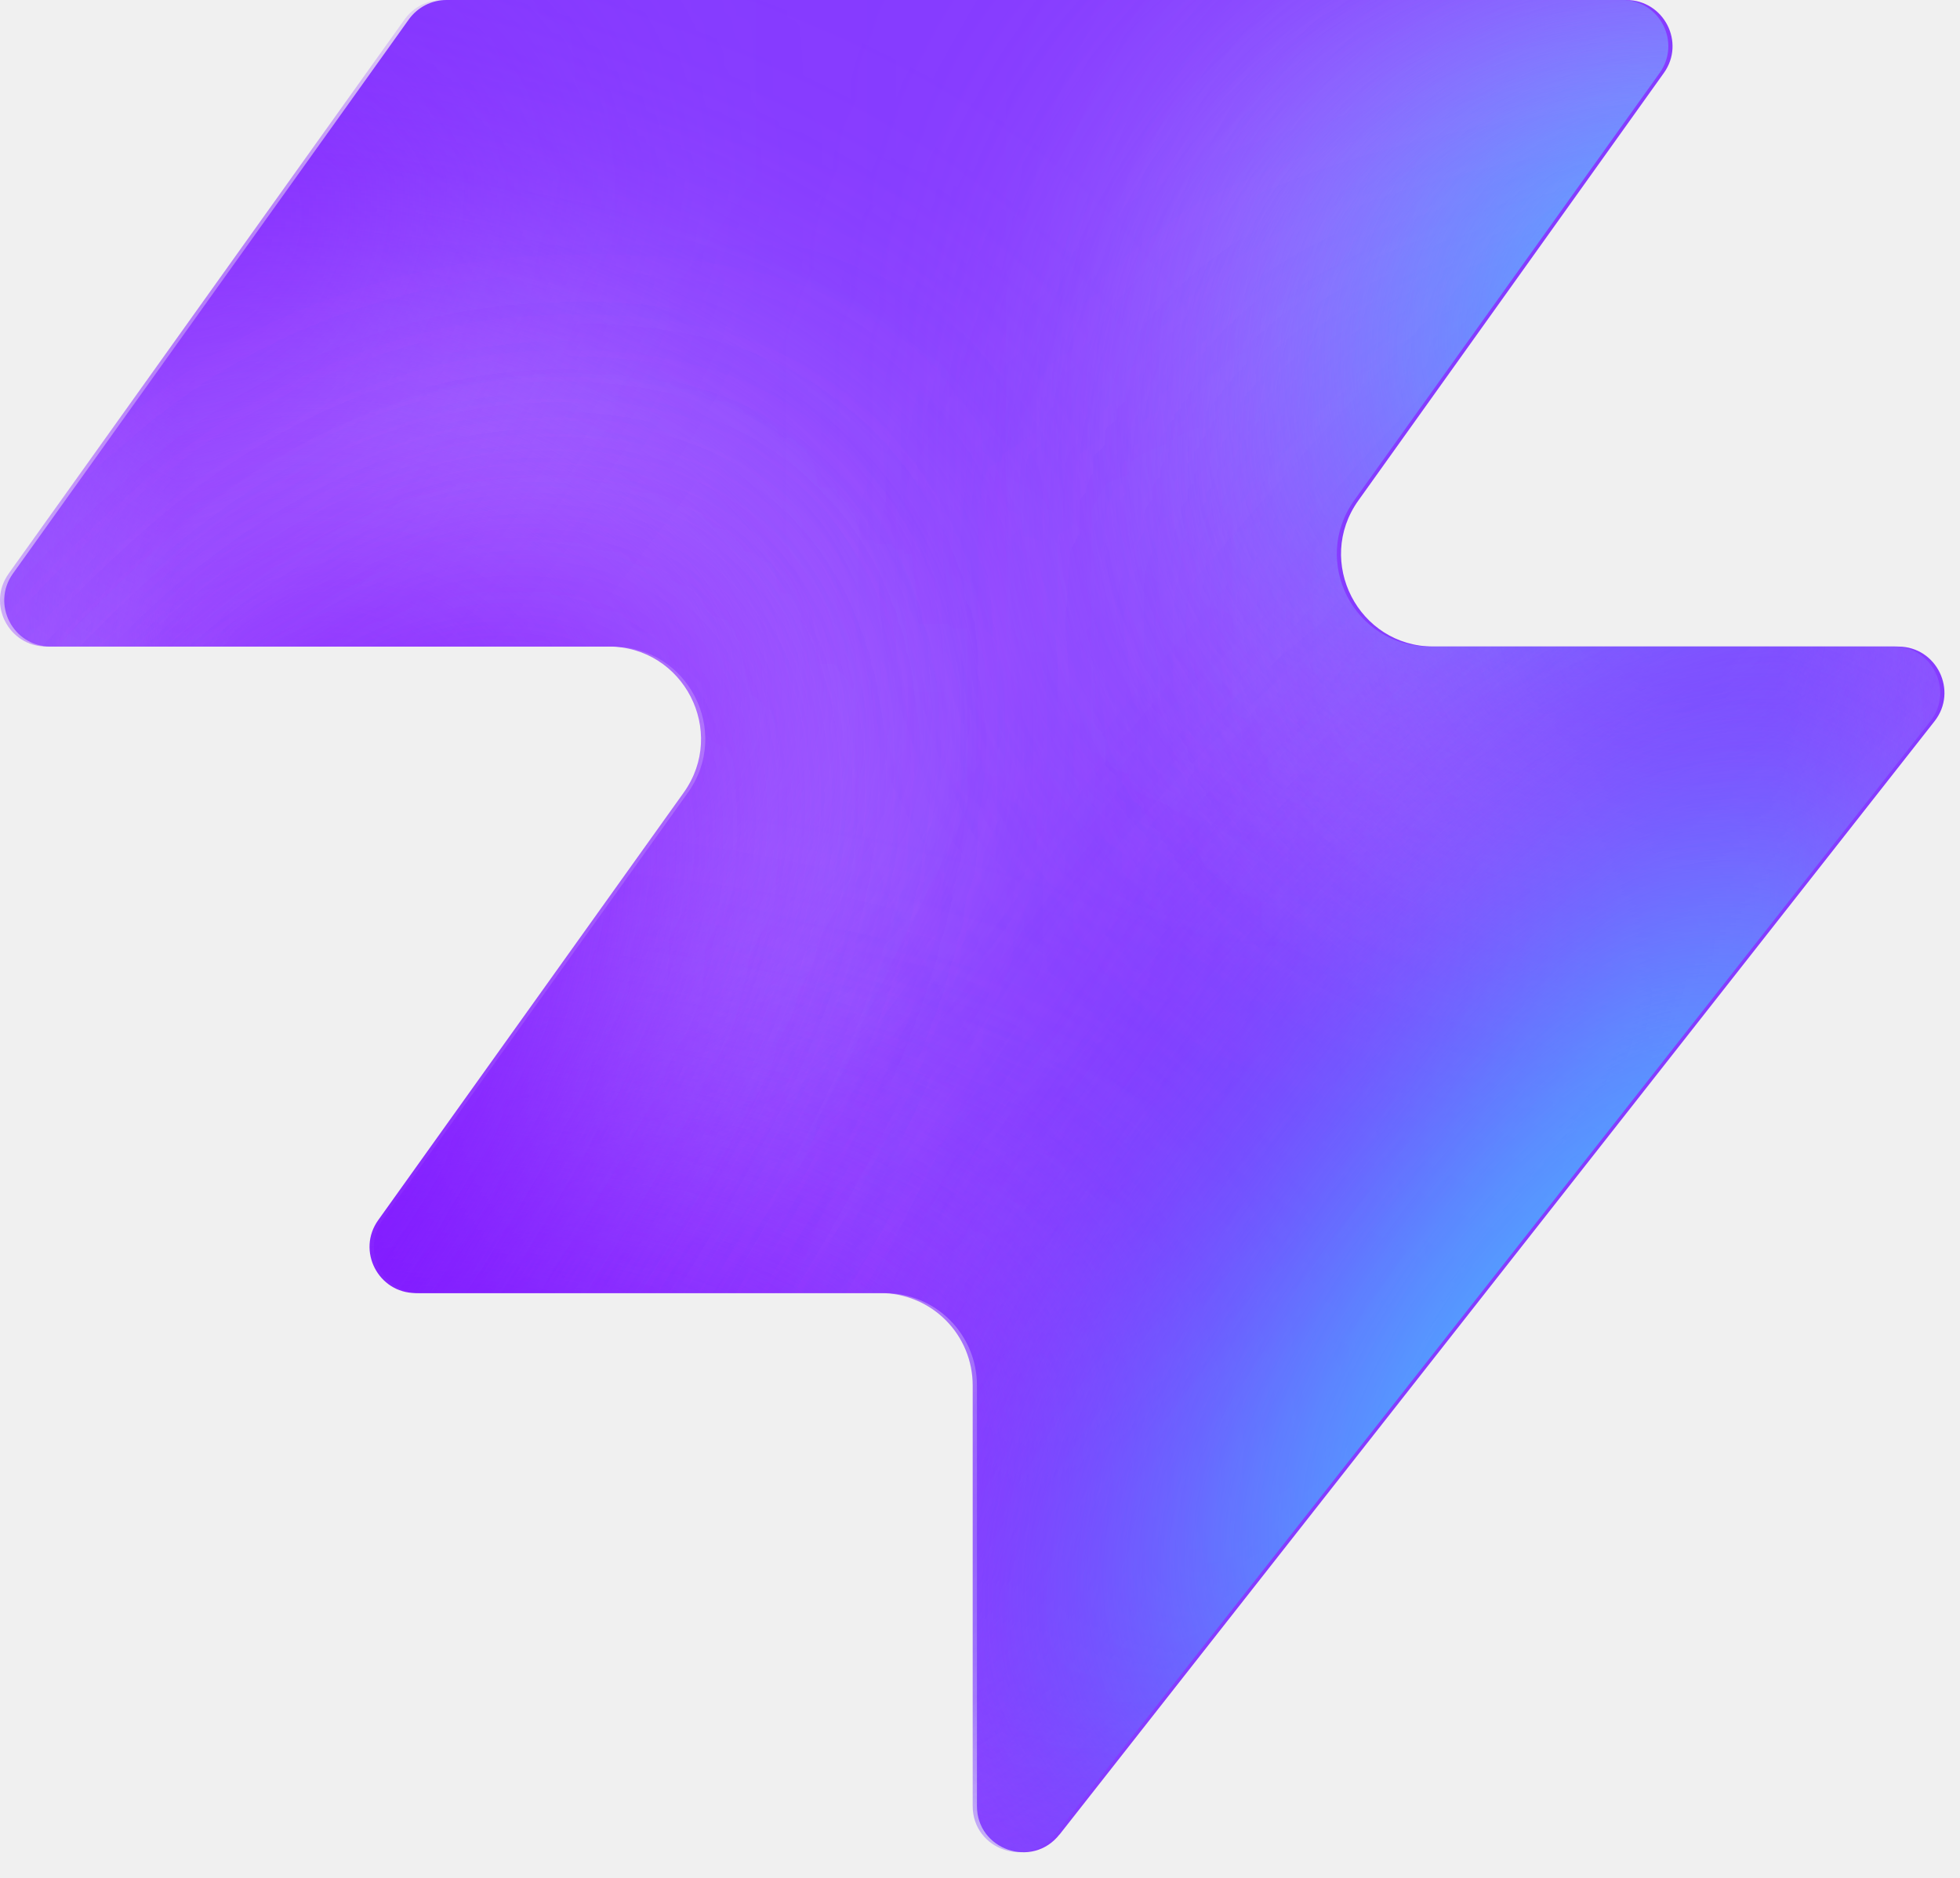
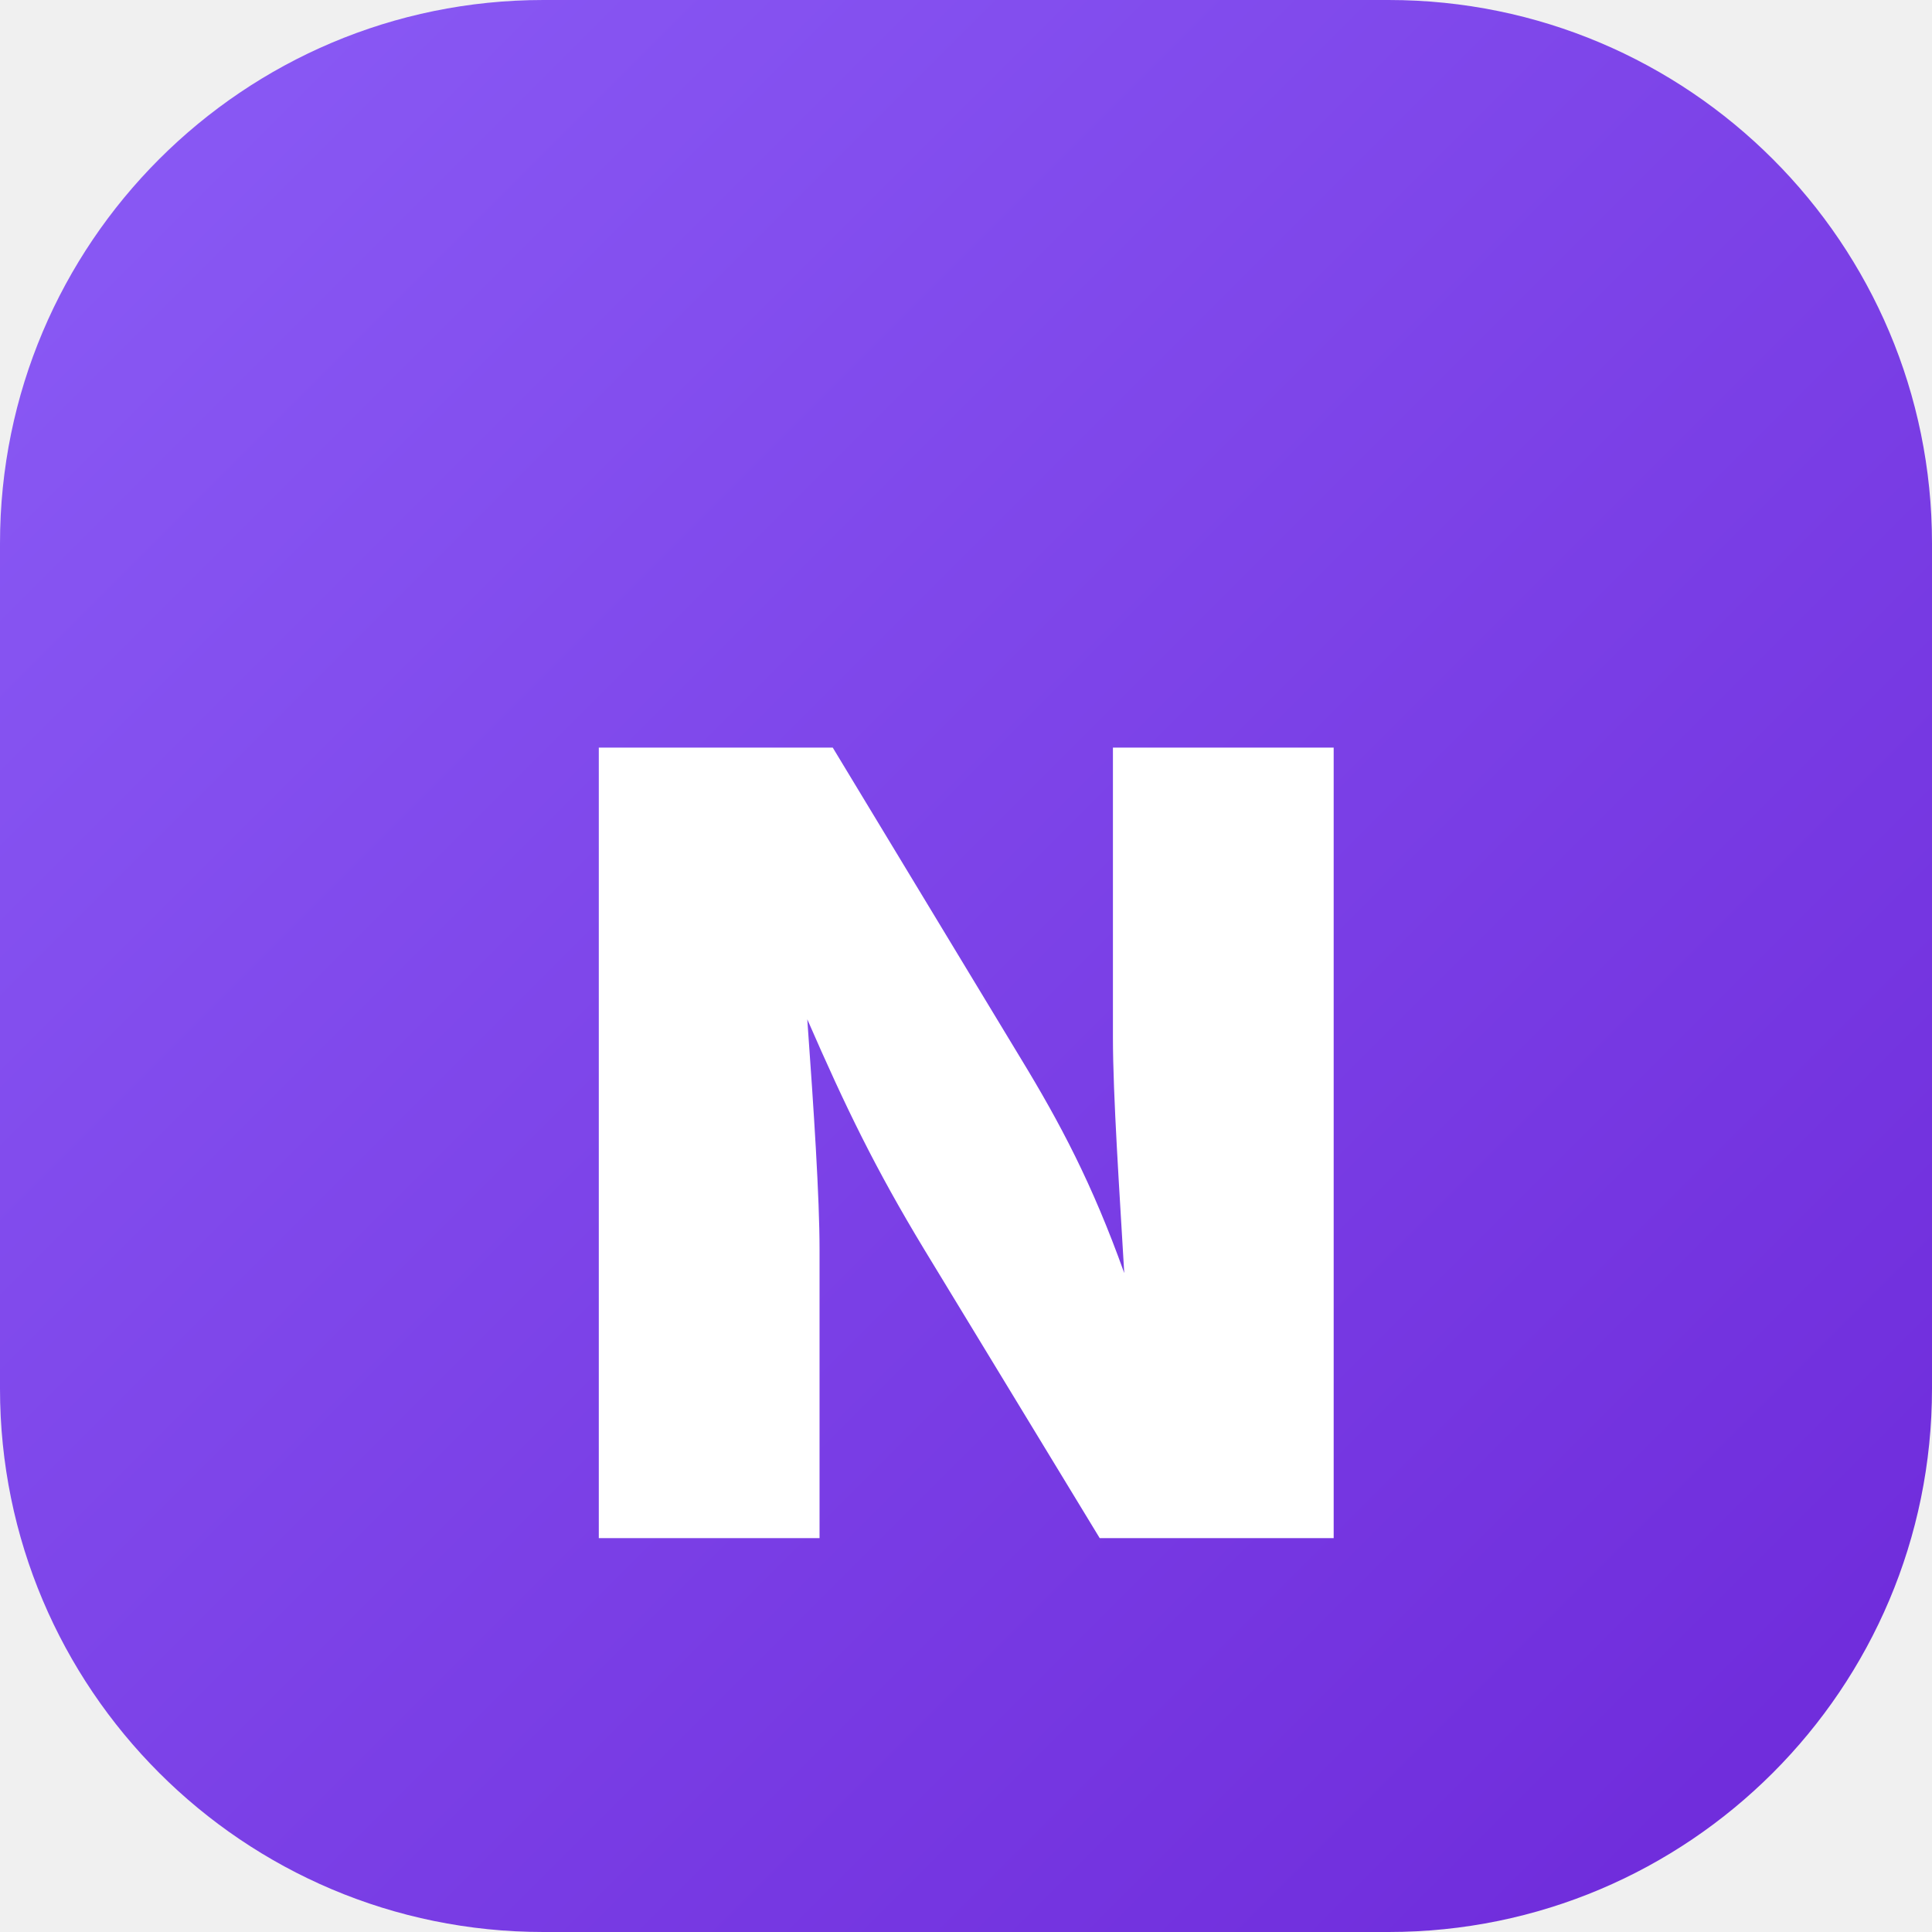
- <svg xmlns="http://www.w3.org/2000/svg" width="48" height="46" fill="none" viewBox="0 0 48 46">
-   <path fill="#863bff" d="M25.946 44.938c-.664.845-2.021.375-2.021-.698V33.937a2.26 2.26 0 0 0-2.262-2.262H10.287c-.92 0-1.456-1.04-.92-1.788l7.48-10.471c1.07-1.497 0-3.578-1.842-3.578H1.237c-.92 0-1.456-1.04-.92-1.788L10.013.474c.214-.297.556-.474.92-.474h28.894c.92 0 1.456 1.04.92 1.788l-7.48 10.471c-1.07 1.498 0 3.579 1.842 3.579h11.377c.943 0 1.473 1.088.89 1.83L25.947 44.94z" style="fill:#863bff;fill:color(display-p3 .525 .23 1);fill-opacity:1" />
-   <mask id="a" width="48" height="46" x="0" y="0" maskUnits="userSpaceOnUse" style="mask-type:alpha">
-     <path fill="#000" d="M25.842 44.938c-.664.844-2.021.375-2.021-.698V33.937a2.26 2.26 0 0 0-2.262-2.262H10.183c-.92 0-1.456-1.04-.92-1.788l7.48-10.471c1.07-1.498 0-3.579-1.842-3.579H1.133c-.92 0-1.456-1.04-.92-1.787L9.91.473c.214-.297.556-.474.92-.474h28.894c.92 0 1.456 1.04.92 1.788l-7.48 10.471c-1.07 1.498 0 3.578 1.842 3.578h11.377c.943 0 1.473 1.088.89 1.832L25.843 44.94z" style="fill:#000;fill-opacity:1" />
-   </mask>
-   <g mask="url(#a)">
-     <g filter="url(#b)">
-       <ellipse cx="5.508" cy="14.704" fill="#ede6ff" rx="5.508" ry="14.704" style="fill:#ede6ff;fill:color(display-p3 .927 .903 1);fill-opacity:1" transform="matrix(.00324 1 1 -.00324 -4.47 31.516)" />
-     </g>
-     <g filter="url(#c)">
-       <ellipse cx="10.399" cy="29.851" fill="#ede6ff" rx="10.399" ry="29.851" style="fill:#ede6ff;fill:color(display-p3 .927 .903 1);fill-opacity:1" transform="matrix(.00324 1 1 -.00324 -39.328 7.883)" />
-     </g>
-     <g filter="url(#d)">
-       <ellipse cx="5.508" cy="30.487" fill="#7e14ff" rx="5.508" ry="30.487" style="fill:#7e14ff;fill:color(display-p3 .492 .077 1);fill-opacity:1" transform="rotate(89.814 -25.913 -14.639)scale(1 -1)" />
-     </g>
-     <g filter="url(#e)">
-       <ellipse cx="5.508" cy="30.599" fill="#7e14ff" rx="5.508" ry="30.599" style="fill:#7e14ff;fill:color(display-p3 .492 .077 1);fill-opacity:1" transform="rotate(89.814 -32.644 -3.334)scale(1 -1)" />
-     </g>
-     <g filter="url(#f)">
-       <ellipse cx="5.508" cy="30.599" fill="#7e14ff" rx="5.508" ry="30.599" style="fill:#7e14ff;fill:color(display-p3 .492 .077 1);fill-opacity:1" transform="matrix(.00324 1 1 -.00324 -34.34 30.47)" />
-     </g>
-     <g filter="url(#g)">
-       <ellipse cx="14.072" cy="22.078" fill="#ede6ff" rx="14.072" ry="22.078" style="fill:#ede6ff;fill:color(display-p3 .927 .903 1);fill-opacity:1" transform="rotate(93.35 24.506 48.493)scale(-1 1)" />
-     </g>
-     <g filter="url(#h)">
-       <ellipse cx="3.47" cy="21.501" fill="#7e14ff" rx="3.47" ry="21.501" style="fill:#7e14ff;fill:color(display-p3 .492 .077 1);fill-opacity:1" transform="rotate(89.009 28.708 47.59)scale(-1 1)" />
-     </g>
-     <g filter="url(#i)">
-       <ellipse cx="3.47" cy="21.501" fill="#7e14ff" rx="3.47" ry="21.501" style="fill:#7e14ff;fill:color(display-p3 .492 .077 1);fill-opacity:1" transform="rotate(89.009 28.708 47.59)scale(-1 1)" />
-     </g>
-     <g filter="url(#j)">
-       <ellipse cx=".387" cy="8.972" fill="#7e14ff" rx="4.407" ry="29.108" style="fill:#7e14ff;fill:color(display-p3 .492 .077 1);fill-opacity:1" transform="rotate(39.51 .387 8.972)" />
-     </g>
-     <g filter="url(#k)">
-       <ellipse cx="47.523" cy="-6.092" fill="#7e14ff" rx="4.407" ry="29.108" style="fill:#7e14ff;fill:color(display-p3 .492 .077 1);fill-opacity:1" transform="rotate(37.892 47.523 -6.092)" />
-     </g>
-     <g filter="url(#l)">
-       <ellipse cx="41.412" cy="6.333" fill="#47bfff" rx="5.971" ry="9.665" style="fill:#47bfff;fill:color(display-p3 .28 .748 1);fill-opacity:1" transform="rotate(37.892 41.412 6.333)" />
-     </g>
-     <g filter="url(#m)">
-       <ellipse cx="-1.879" cy="38.332" fill="#7e14ff" rx="4.407" ry="29.108" style="fill:#7e14ff;fill:color(display-p3 .492 .077 1);fill-opacity:1" transform="rotate(37.892 -1.88 38.332)" />
-     </g>
-     <g filter="url(#n)">
-       <ellipse cx="-1.879" cy="38.332" fill="#7e14ff" rx="4.407" ry="29.108" style="fill:#7e14ff;fill:color(display-p3 .492 .077 1);fill-opacity:1" transform="rotate(37.892 -1.88 38.332)" />
-     </g>
-     <g filter="url(#o)">
-       <ellipse cx="35.651" cy="29.907" fill="#7e14ff" rx="4.407" ry="29.108" style="fill:#7e14ff;fill:color(display-p3 .492 .077 1);fill-opacity:1" transform="rotate(37.892 35.651 29.907)" />
-     </g>
-     <g filter="url(#p)">
-       <ellipse cx="38.418" cy="32.4" fill="#47bfff" rx="5.971" ry="15.297" style="fill:#47bfff;fill:color(display-p3 .28 .748 1);fill-opacity:1" transform="rotate(37.892 38.418 32.4)" />
-     </g>
-   </g>
+ <svg xmlns="http://www.w3.org/2000/svg" viewBox="0 0 32 32" width="32" height="32">
  <defs>
-     <filter id="b" width="60.045" height="41.654" x="-19.77" y="16.149" color-interpolation-filters="sRGB" filterUnits="userSpaceOnUse">
-       <feFlood flood-opacity="0" result="BackgroundImageFix" />
-       <feBlend in="SourceGraphic" in2="BackgroundImageFix" result="shape" />
-       <feGaussianBlur result="effect1_foregroundBlur_2002_17158" stdDeviation="7.659" />
-     </filter>
-     <filter id="c" width="90.34" height="51.437" x="-54.613" y="-7.533" color-interpolation-filters="sRGB" filterUnits="userSpaceOnUse">
-       <feFlood flood-opacity="0" result="BackgroundImageFix" />
-       <feBlend in="SourceGraphic" in2="BackgroundImageFix" result="shape" />
-       <feGaussianBlur result="effect1_foregroundBlur_2002_17158" stdDeviation="7.659" />
-     </filter>
-     <filter id="d" width="79.355" height="29.4" x="-49.64" y="2.03" color-interpolation-filters="sRGB" filterUnits="userSpaceOnUse">
-       <feFlood flood-opacity="0" result="BackgroundImageFix" />
-       <feBlend in="SourceGraphic" in2="BackgroundImageFix" result="shape" />
-       <feGaussianBlur result="effect1_foregroundBlur_2002_17158" stdDeviation="4.596" />
-     </filter>
-     <filter id="e" width="79.579" height="29.4" x="-45.045" y="20.029" color-interpolation-filters="sRGB" filterUnits="userSpaceOnUse">
-       <feFlood flood-opacity="0" result="BackgroundImageFix" />
-       <feBlend in="SourceGraphic" in2="BackgroundImageFix" result="shape" />
-       <feGaussianBlur result="effect1_foregroundBlur_2002_17158" stdDeviation="4.596" />
-     </filter>
-     <filter id="f" width="79.579" height="29.4" x="-43.513" y="21.178" color-interpolation-filters="sRGB" filterUnits="userSpaceOnUse">
-       <feFlood flood-opacity="0" result="BackgroundImageFix" />
-       <feBlend in="SourceGraphic" in2="BackgroundImageFix" result="shape" />
-       <feGaussianBlur result="effect1_foregroundBlur_2002_17158" stdDeviation="4.596" />
-     </filter>
-     <filter id="g" width="74.749" height="58.852" x="15.756" y="-17.901" color-interpolation-filters="sRGB" filterUnits="userSpaceOnUse">
-       <feFlood flood-opacity="0" result="BackgroundImageFix" />
-       <feBlend in="SourceGraphic" in2="BackgroundImageFix" result="shape" />
-       <feGaussianBlur result="effect1_foregroundBlur_2002_17158" stdDeviation="7.659" />
-     </filter>
-     <filter id="h" width="61.377" height="25.362" x="23.548" y="2.284" color-interpolation-filters="sRGB" filterUnits="userSpaceOnUse">
-       <feFlood flood-opacity="0" result="BackgroundImageFix" />
-       <feBlend in="SourceGraphic" in2="BackgroundImageFix" result="shape" />
-       <feGaussianBlur result="effect1_foregroundBlur_2002_17158" stdDeviation="4.596" />
-     </filter>
-     <filter id="i" width="61.377" height="25.362" x="23.548" y="2.284" color-interpolation-filters="sRGB" filterUnits="userSpaceOnUse">
-       <feFlood flood-opacity="0" result="BackgroundImageFix" />
-       <feBlend in="SourceGraphic" in2="BackgroundImageFix" result="shape" />
-       <feGaussianBlur result="effect1_foregroundBlur_2002_17158" stdDeviation="4.596" />
-     </filter>
-     <filter id="j" width="56.045" height="63.649" x="-27.636" y="-22.853" color-interpolation-filters="sRGB" filterUnits="userSpaceOnUse">
-       <feFlood flood-opacity="0" result="BackgroundImageFix" />
-       <feBlend in="SourceGraphic" in2="BackgroundImageFix" result="shape" />
-       <feGaussianBlur result="effect1_foregroundBlur_2002_17158" stdDeviation="4.596" />
-     </filter>
-     <filter id="k" width="54.814" height="64.646" x="20.116" y="-38.415" color-interpolation-filters="sRGB" filterUnits="userSpaceOnUse">
-       <feFlood flood-opacity="0" result="BackgroundImageFix" />
-       <feBlend in="SourceGraphic" in2="BackgroundImageFix" result="shape" />
-       <feGaussianBlur result="effect1_foregroundBlur_2002_17158" stdDeviation="4.596" />
-     </filter>
-     <filter id="l" width="33.541" height="35.313" x="24.641" y="-11.323" color-interpolation-filters="sRGB" filterUnits="userSpaceOnUse">
-       <feFlood flood-opacity="0" result="BackgroundImageFix" />
-       <feBlend in="SourceGraphic" in2="BackgroundImageFix" result="shape" />
-       <feGaussianBlur result="effect1_foregroundBlur_2002_17158" stdDeviation="4.596" />
-     </filter>
-     <filter id="m" width="54.814" height="64.646" x="-29.286" y="6.009" color-interpolation-filters="sRGB" filterUnits="userSpaceOnUse">
-       <feFlood flood-opacity="0" result="BackgroundImageFix" />
-       <feBlend in="SourceGraphic" in2="BackgroundImageFix" result="shape" />
-       <feGaussianBlur result="effect1_foregroundBlur_2002_17158" stdDeviation="4.596" />
-     </filter>
-     <filter id="n" width="54.814" height="64.646" x="-29.286" y="6.009" color-interpolation-filters="sRGB" filterUnits="userSpaceOnUse">
-       <feFlood flood-opacity="0" result="BackgroundImageFix" />
-       <feBlend in="SourceGraphic" in2="BackgroundImageFix" result="shape" />
-       <feGaussianBlur result="effect1_foregroundBlur_2002_17158" stdDeviation="4.596" />
-     </filter>
-     <filter id="o" width="54.814" height="64.646" x="8.244" y="-2.416" color-interpolation-filters="sRGB" filterUnits="userSpaceOnUse">
-       <feFlood flood-opacity="0" result="BackgroundImageFix" />
-       <feBlend in="SourceGraphic" in2="BackgroundImageFix" result="shape" />
-       <feGaussianBlur result="effect1_foregroundBlur_2002_17158" stdDeviation="4.596" />
-     </filter>
-     <filter id="p" width="39.409" height="43.623" x="18.713" y="10.588" color-interpolation-filters="sRGB" filterUnits="userSpaceOnUse">
-       <feFlood flood-opacity="0" result="BackgroundImageFix" />
-       <feBlend in="SourceGraphic" in2="BackgroundImageFix" result="shape" />
-       <feGaussianBlur result="effect1_foregroundBlur_2002_17158" stdDeviation="4.596" />
-     </filter>
+     <linearGradient id="grad" x1="0%" y1="0%" x2="100%" y2="100%">
+       <stop offset="0%" stop-color="#8b5cf6" />
+       <stop offset="100%" stop-color="#6d28d9" />
+     </linearGradient>
  </defs>
+   <rect width="32" height="32" rx="9" fill="url(#grad)" />
+   <text x="50%" y="58%" dominant-baseline="middle" text-anchor="middle" fill="#ffffff" font-family="'Outfit', 'Inter', sans-serif" font-weight="900" font-size="18">N</text>
</svg>
